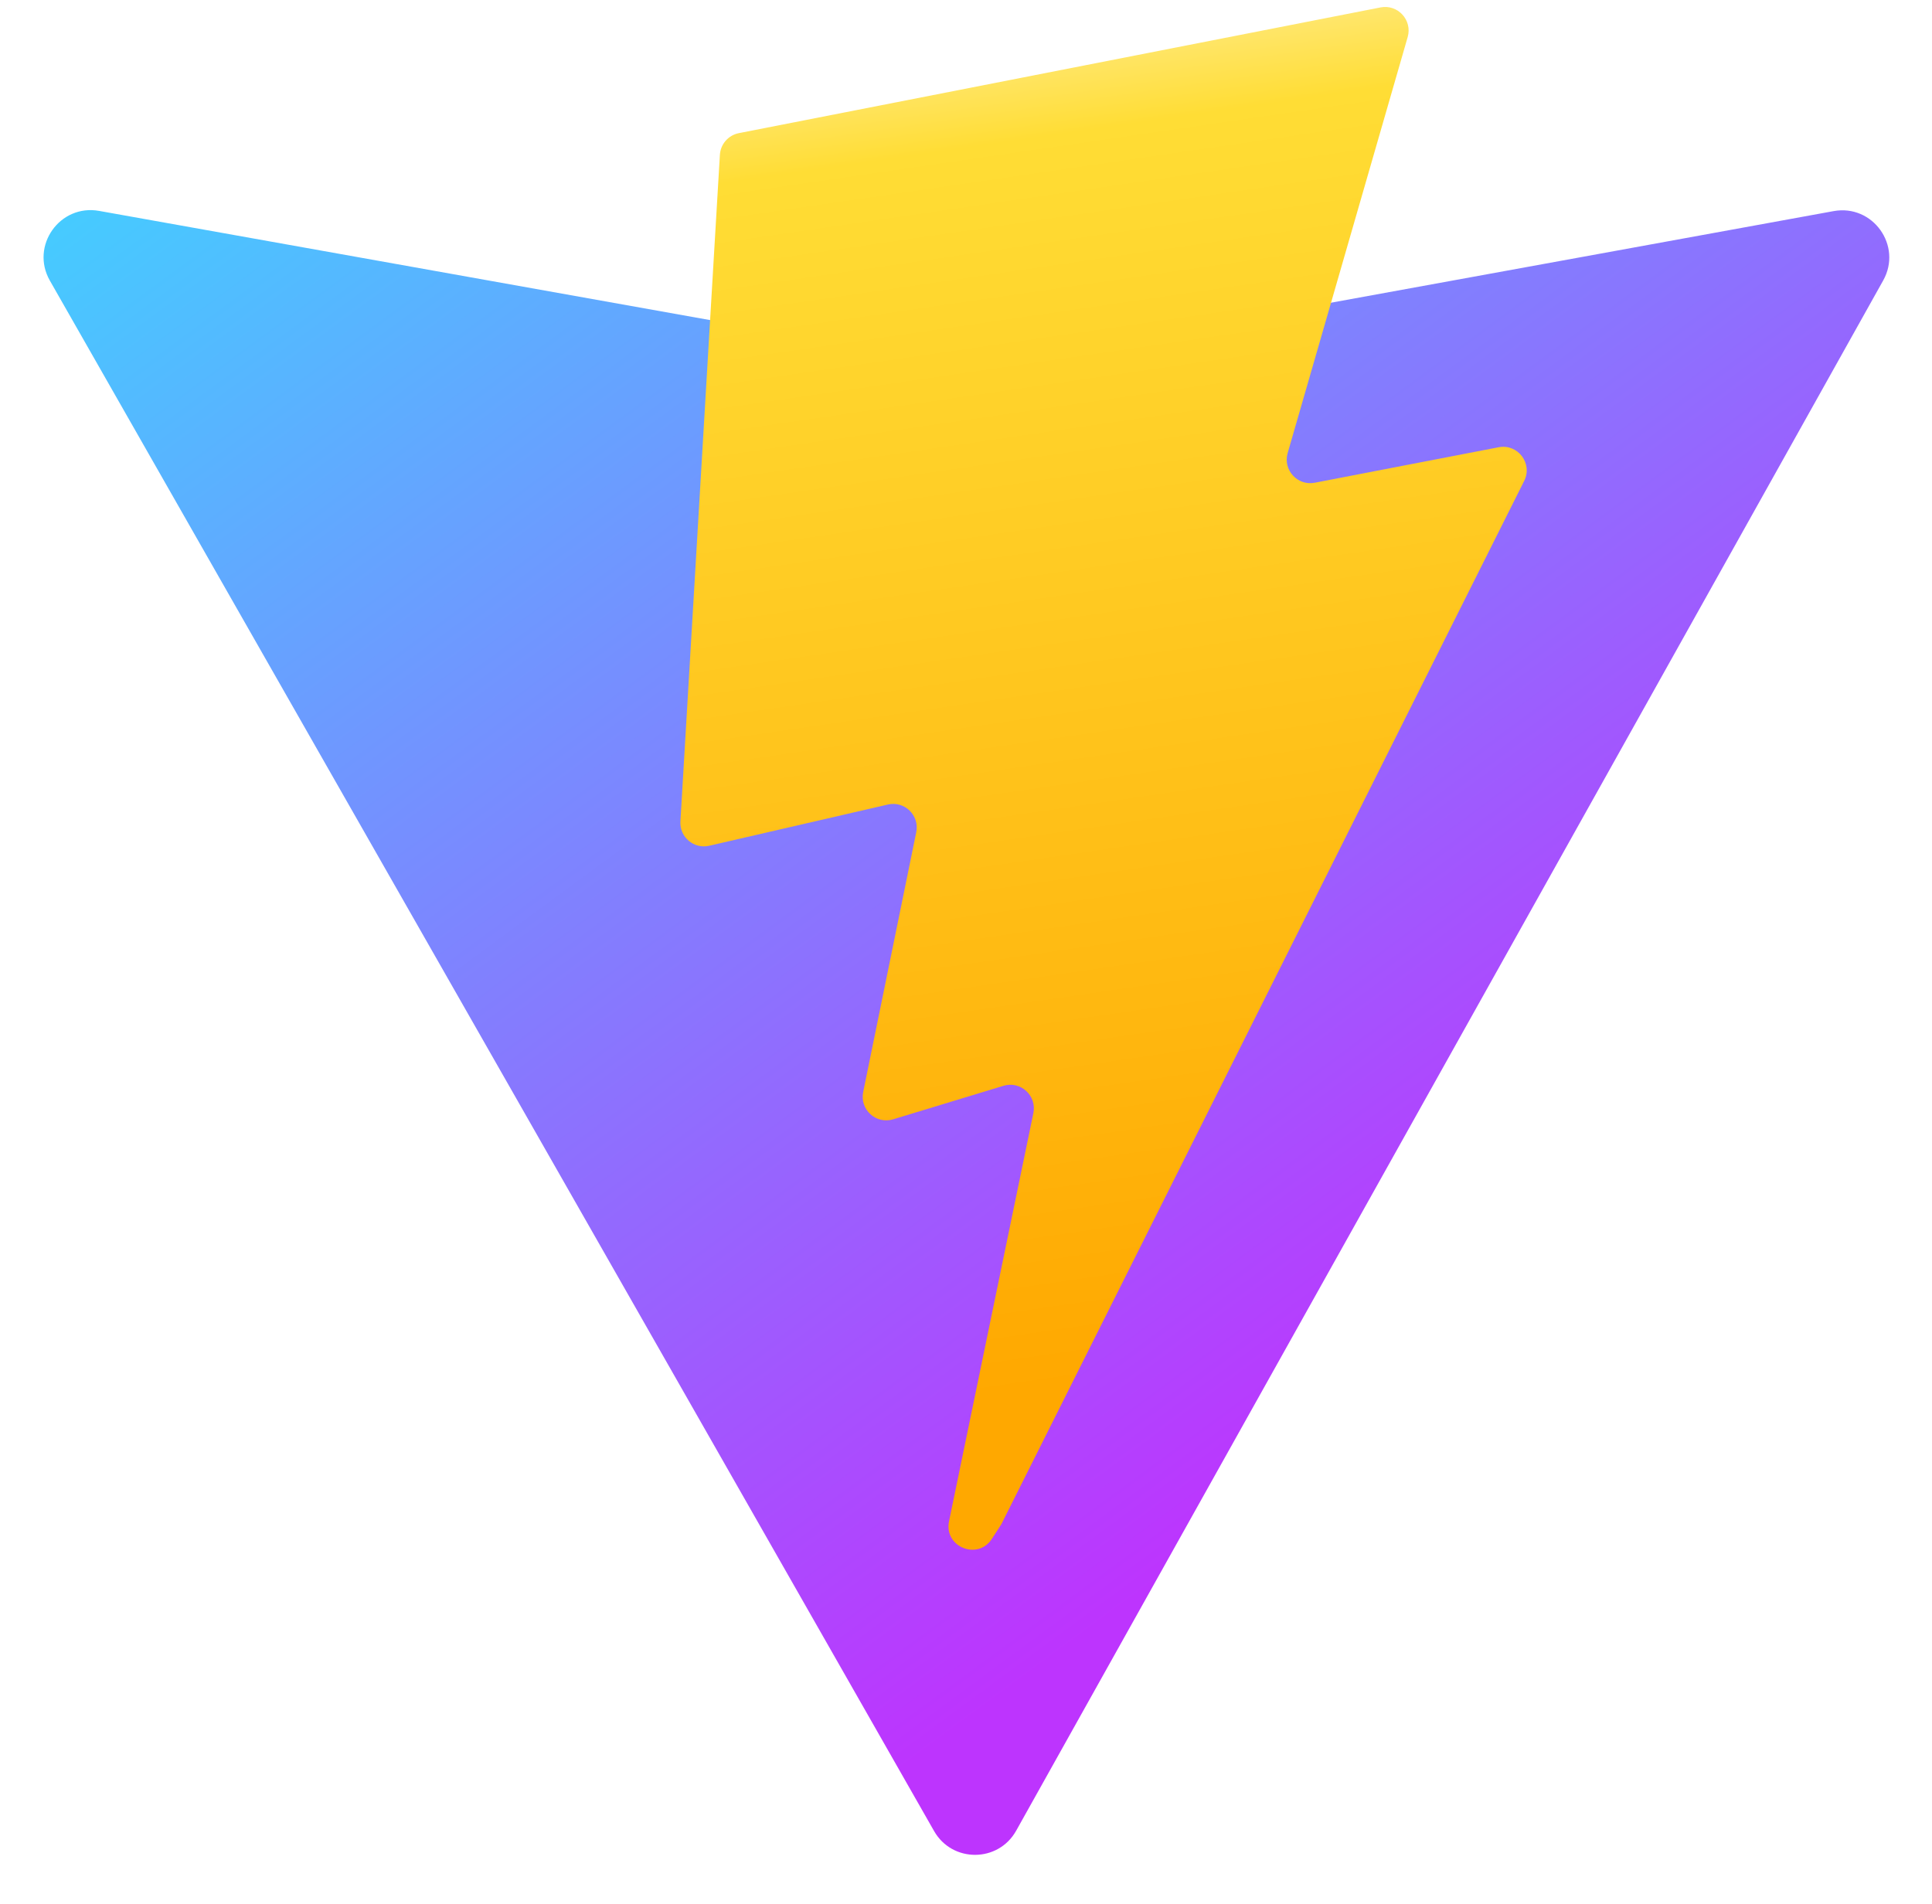
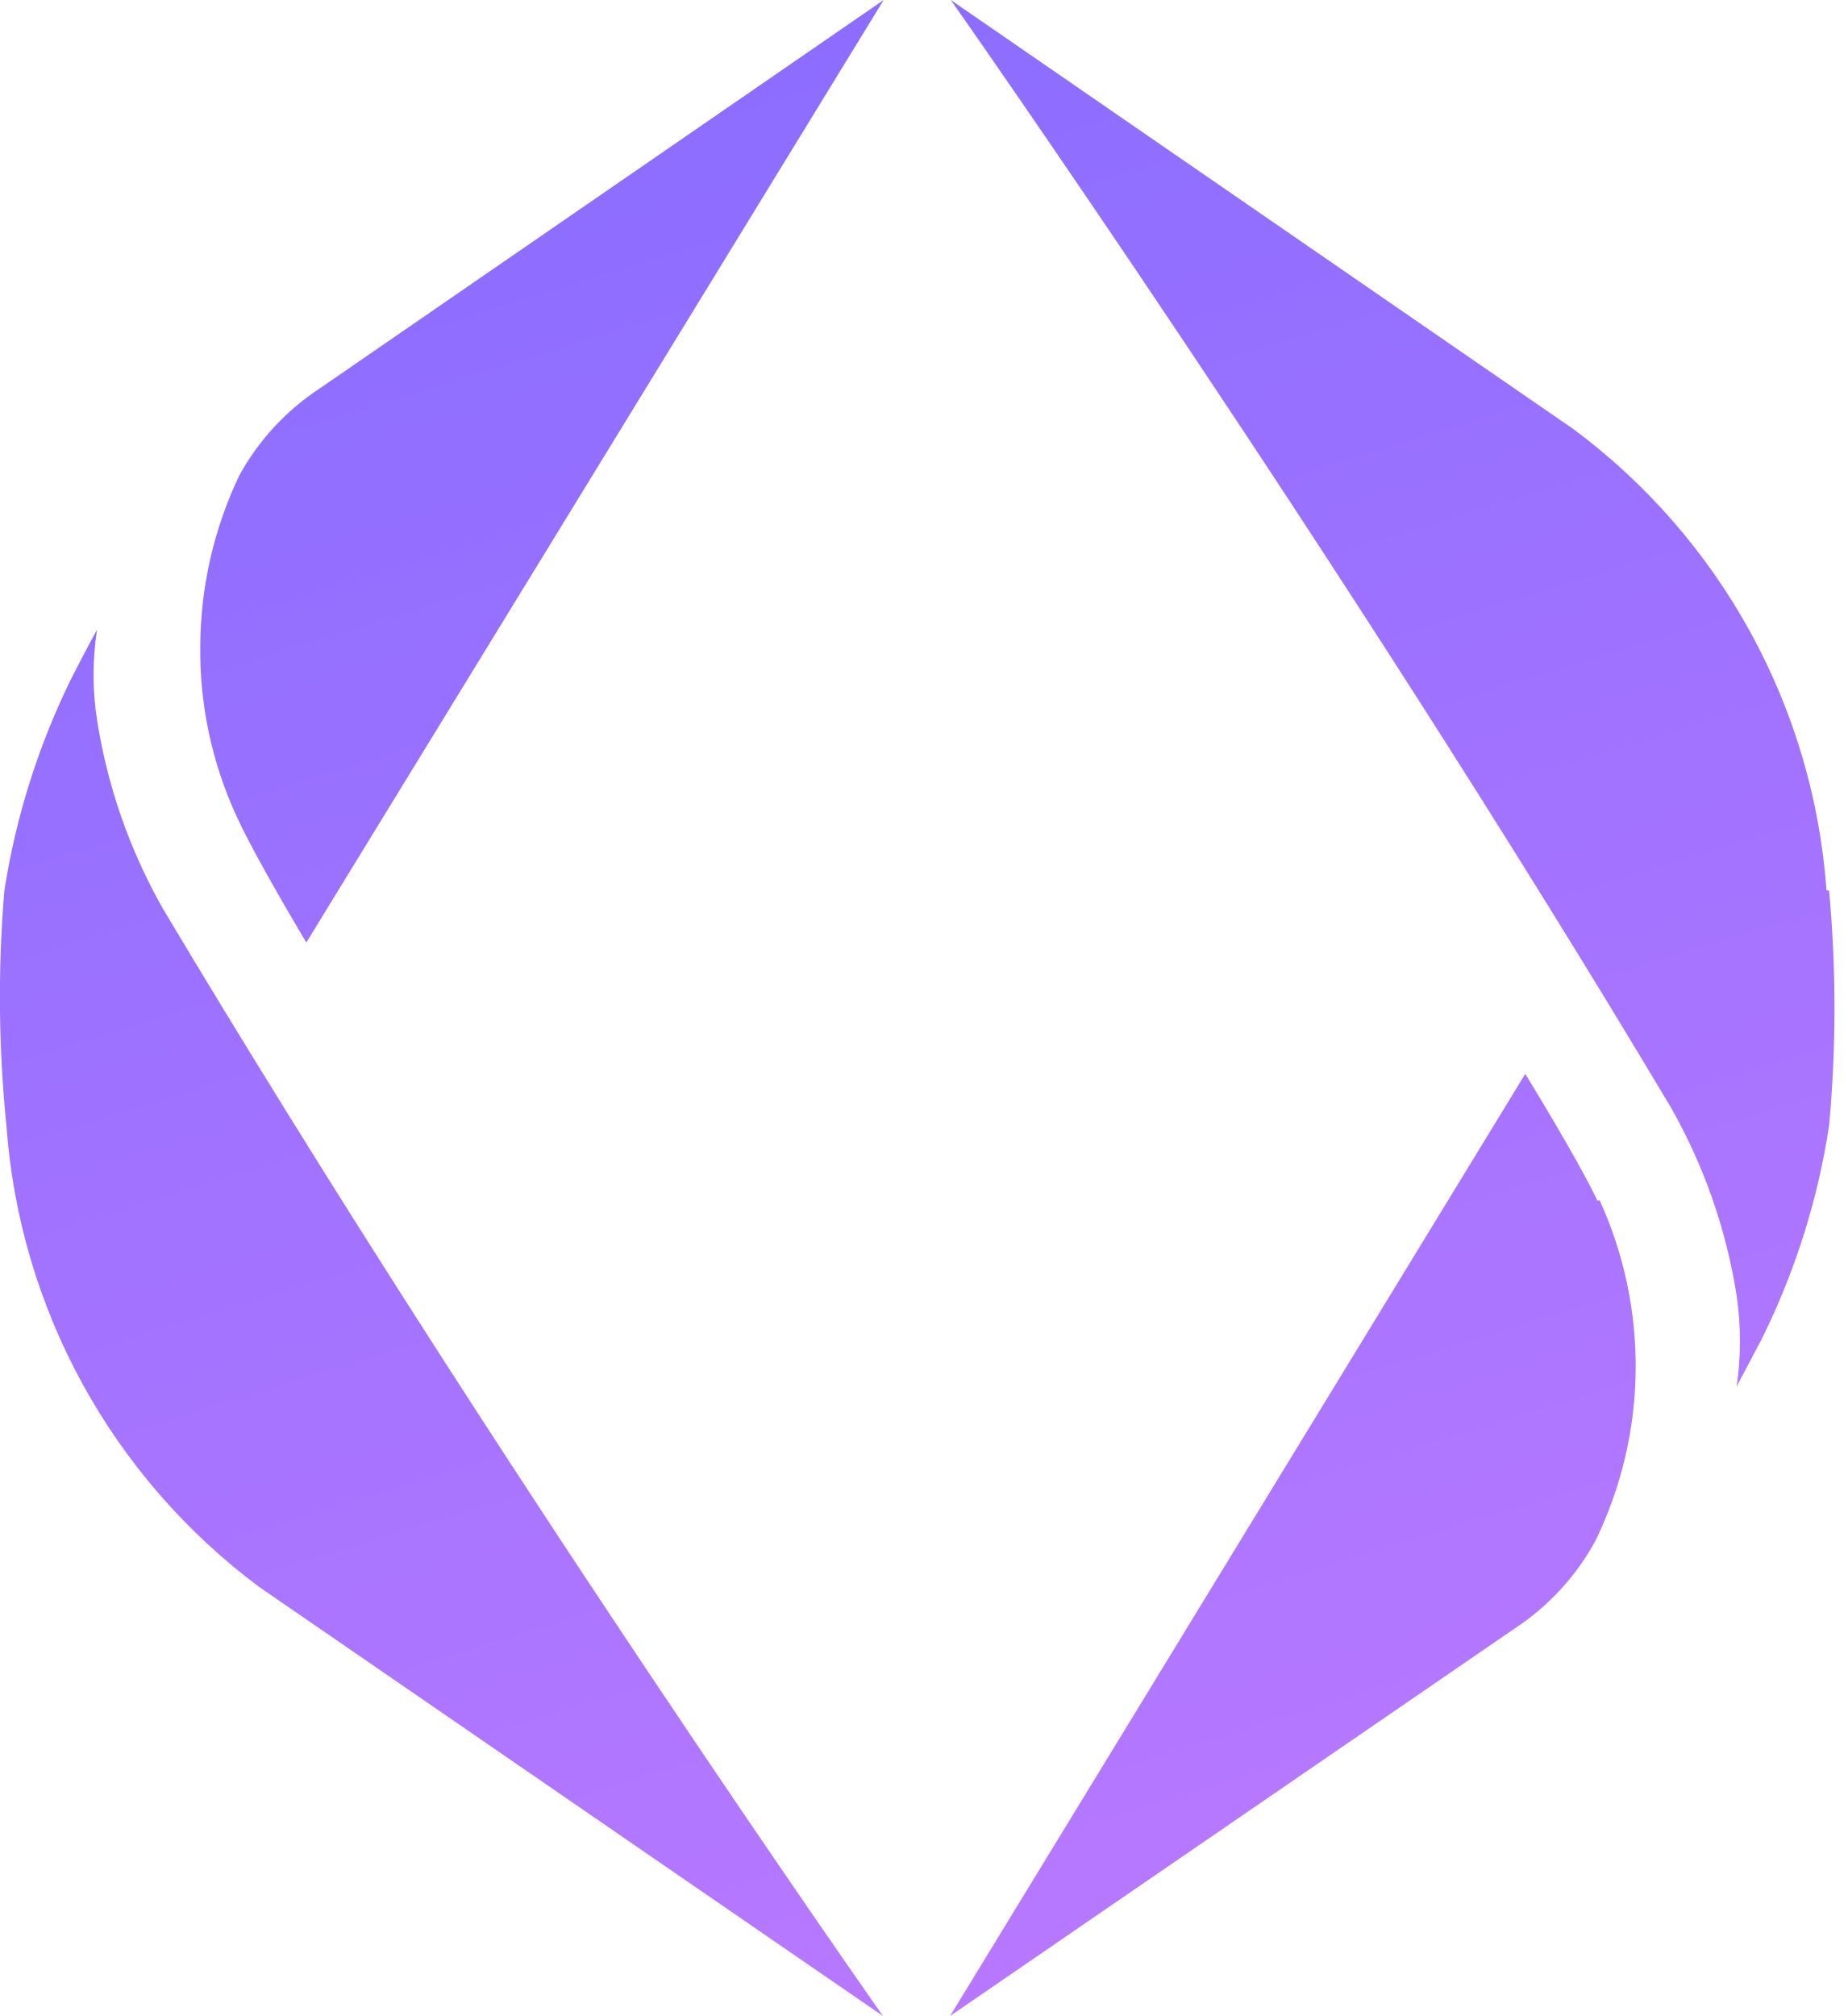
- <svg xmlns="http://www.w3.org/2000/svg" width="410" height="404" viewBox="0 0 410 404" fill="none">
-   <path d="M399.641 59.525L215.643 388.545C211.844 395.338 202.084 395.378 198.228 388.618L10.582 59.556C6.381 52.19 12.68 43.267 21.028 44.759L205.223 77.682C206.398 77.892 207.601 77.89 208.776 77.676L389.119 44.806C397.439 43.289 403.768 52.143 399.641 59.525Z" fill="url(#paint0_linear)" />
-   <path d="M292.965 1.574L156.801 28.255C154.563 28.694 152.906 30.59 152.771 32.866L144.395 174.33C144.198 177.662 147.258 180.248 150.51 179.498L188.42 170.749C191.967 169.931 195.172 173.055 194.443 176.622L183.18 231.775C182.422 235.487 185.907 238.661 189.532 237.56L212.947 230.446C216.577 229.344 220.065 232.527 219.297 236.242L201.398 322.875C200.278 328.294 207.486 331.249 210.492 326.603L212.5 323.5L323.454 102.072C325.312 98.365 322.108 94.137 318.036 94.923L279.014 102.454C275.347 103.161 272.227 99.746 273.262 96.158L298.731 7.867C299.767 4.273 296.636 0.855 292.965 1.574Z" fill="url(#paint1_linear)" />
+ <svg xmlns="http://www.w3.org/2000/svg" width="44" height="48" viewBox="0 0 44 48" fill="none">
+   <path d="M5.697 11.323C6.156 10.486 6.814 9.773 7.613 9.249L21.043 0L7.295 22.44C7.295 22.44 6.092 20.443 5.628 19.423C5.044 18.152 4.75 16.767 4.769 15.369C4.778 13.969 5.094 12.587 5.697 11.323ZM0.154 26.811C0.31 28.963 0.927 31.057 1.965 32.95C3.003 34.843 4.437 36.491 6.169 37.783L21.026 48C21.026 48 11.729 34.791 3.884 21.643C3.091 20.25 2.558 18.725 2.311 17.143C2.2 16.43 2.2 15.704 2.311 14.991C2.105 15.36 1.71 16.131 1.71 16.131C0.918 17.734 0.376 19.448 0.103 21.214C-0.052 23.078 -0.035 24.951 0.154 26.811ZM38.039 28.586C37.558 27.574 36.321 25.569 36.321 25.569L22.624 48L36.089 38.76C36.886 38.232 37.541 37.517 37.996 36.677C38.608 35.417 38.934 34.038 38.95 32.638C38.966 31.238 38.673 29.851 38.091 28.577L38.039 28.586ZM43.495 21.197C43.34 19.045 42.723 16.951 41.685 15.058C40.647 13.165 39.213 11.517 37.481 10.226L22.641 0C22.641 0 31.939 13.209 39.783 26.357C40.576 27.75 41.109 29.275 41.356 30.857C41.459 31.571 41.459 32.295 41.356 33.009L41.958 31.869C42.749 30.272 43.288 28.564 43.556 26.803C43.727 24.941 43.727 23.067 43.556 21.206L43.495 21.197Z" fill="url(#paint0_linear_140_3801)" />
  <defs>
-     <linearGradient id="paint0_linear" x1="6" y1="33" x2="235" y2="344" gradientUnits="userSpaceOnUse">
-       <stop stop-color="#41D1FF" />
-       <stop offset="1" stop-color="#BD34FE" />
-     </linearGradient>
-     <linearGradient id="paint1_linear" x1="194.651" y1="8.818" x2="236.076" y2="292.989" gradientUnits="userSpaceOnUse">
-       <stop stop-color="#FFEA83" />
-       <stop offset="0.083" stop-color="#FFDD35" />
-       <stop offset="1" stop-color="#FFA800" />
+     <linearGradient id="paint0_linear_140_3801" x1="40.514" y1="84.317" x2="11.268" y2="-10.532" gradientUnits="userSpaceOnUse">
+       <stop stop-color="#DE82FF" />
+       <stop offset="1" stop-color="#7F6AFF" />
    </linearGradient>
  </defs>
</svg>
